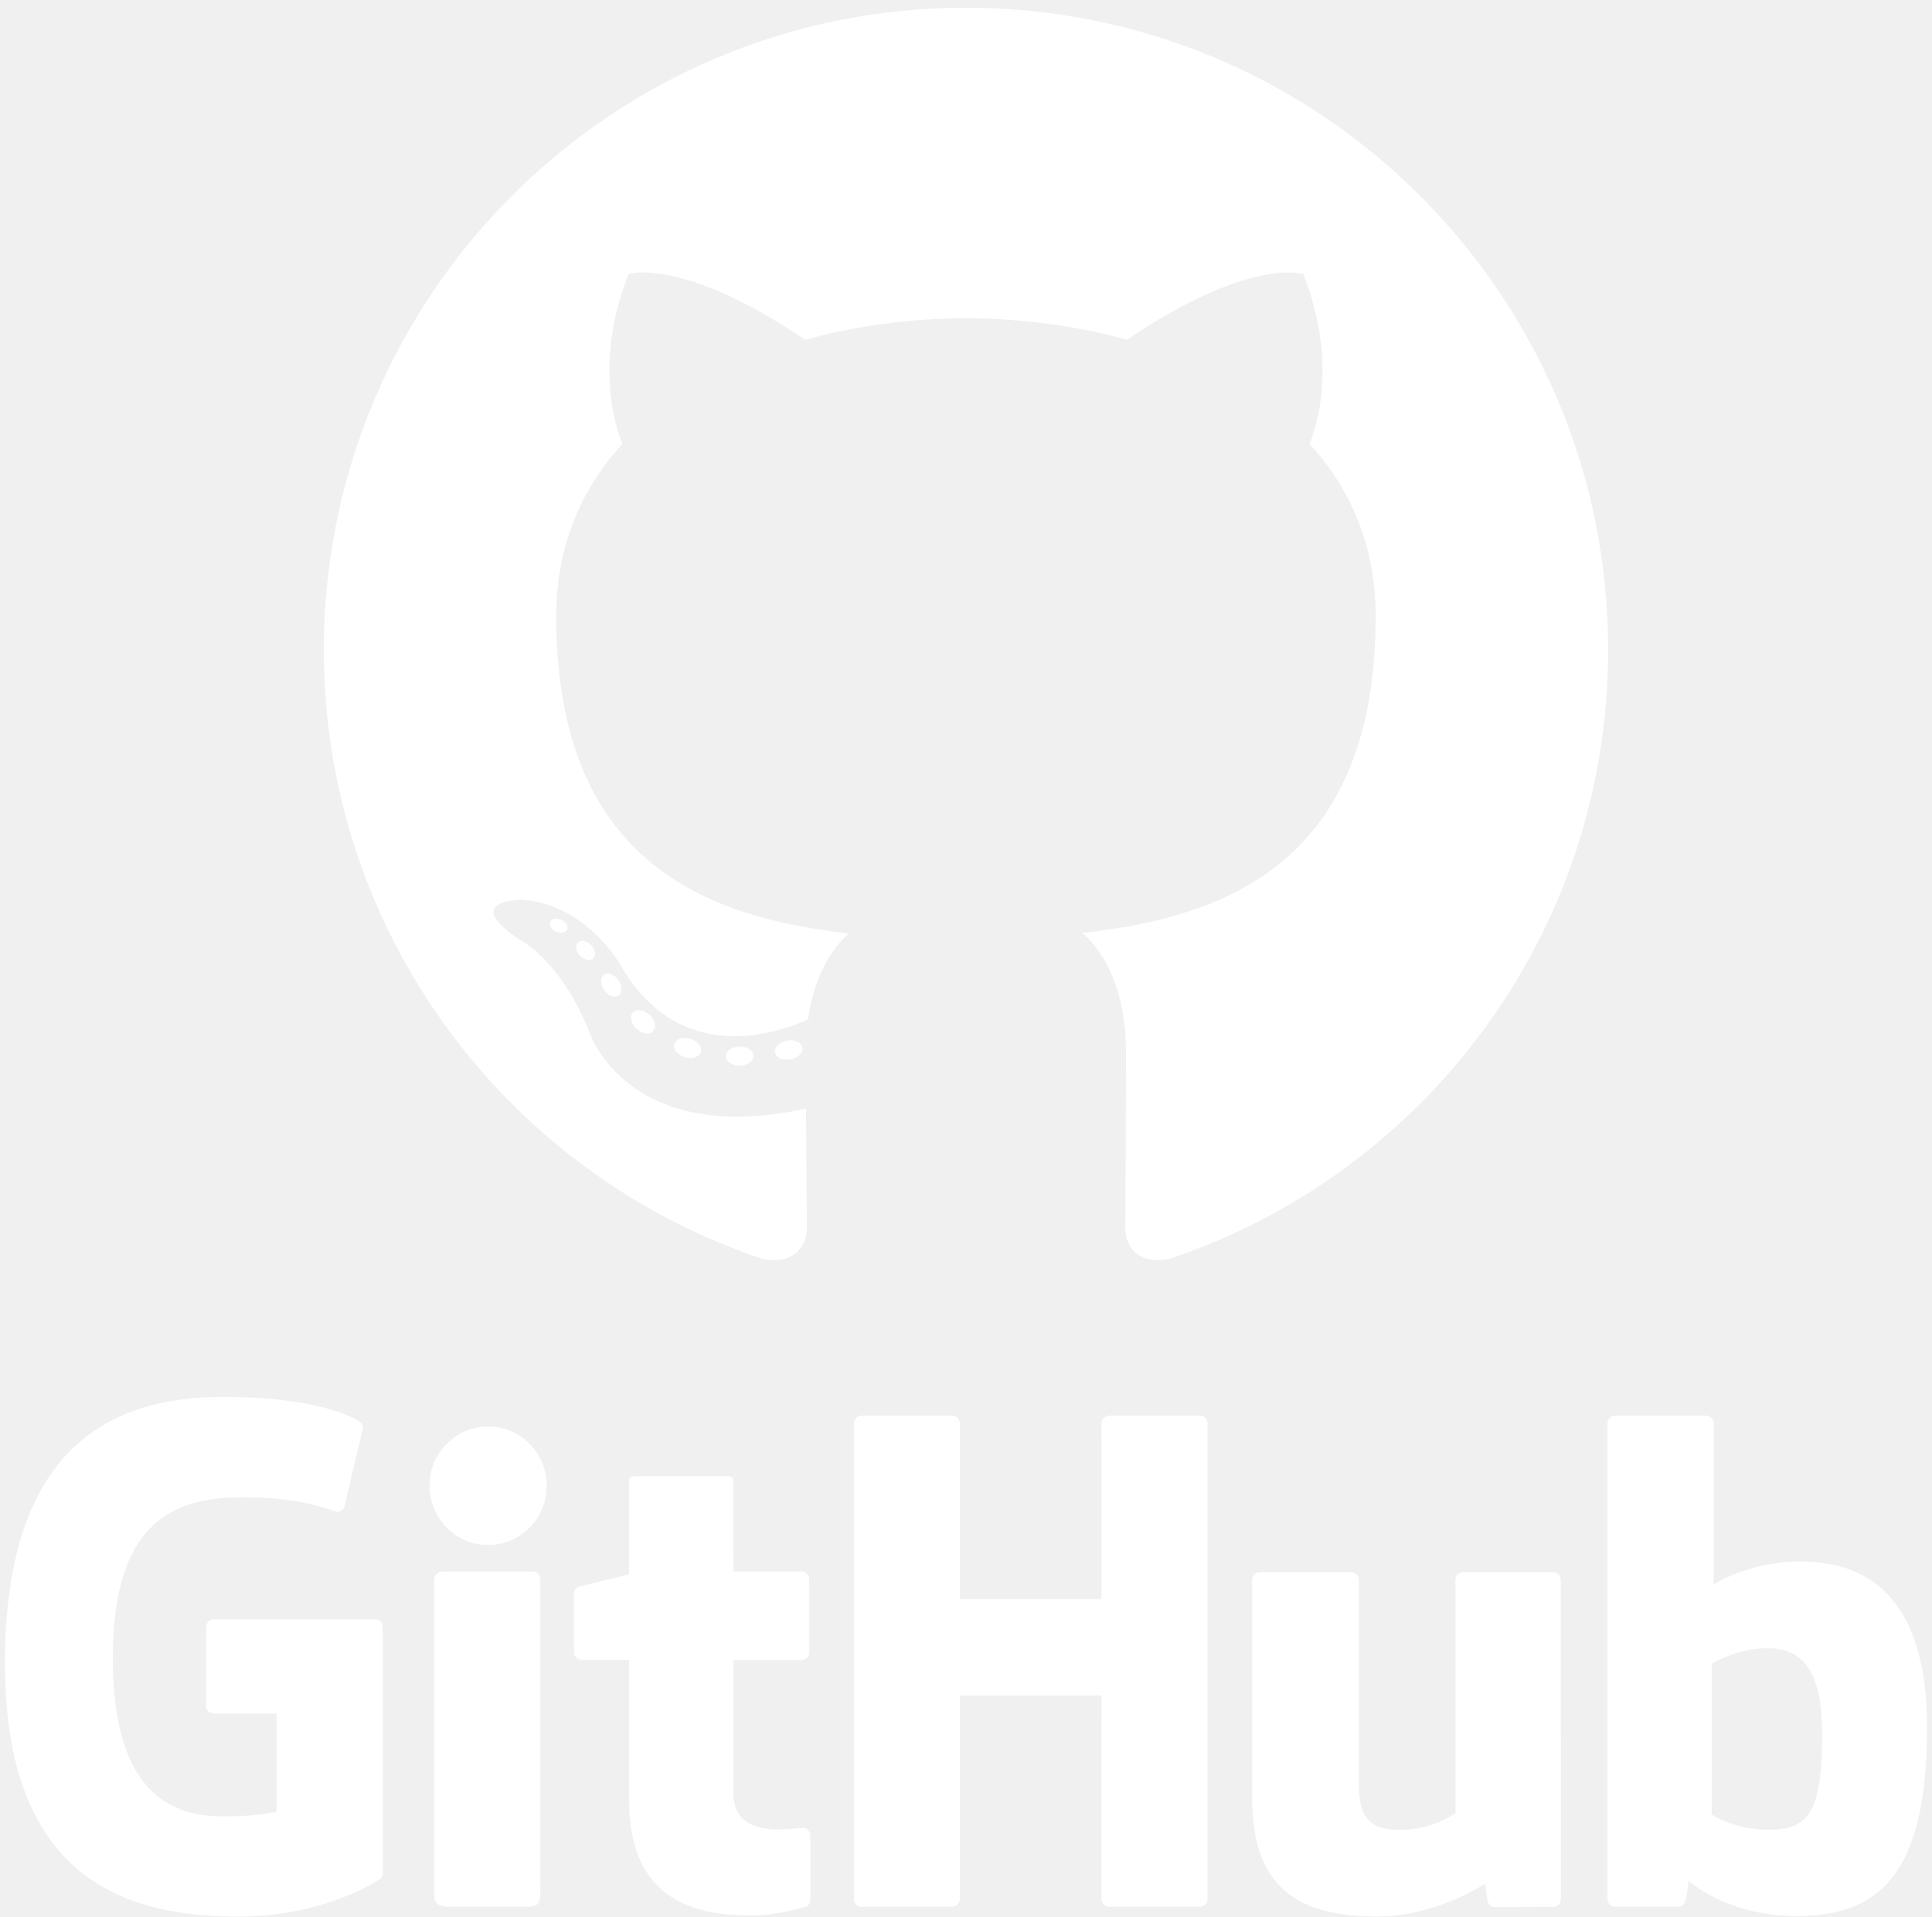
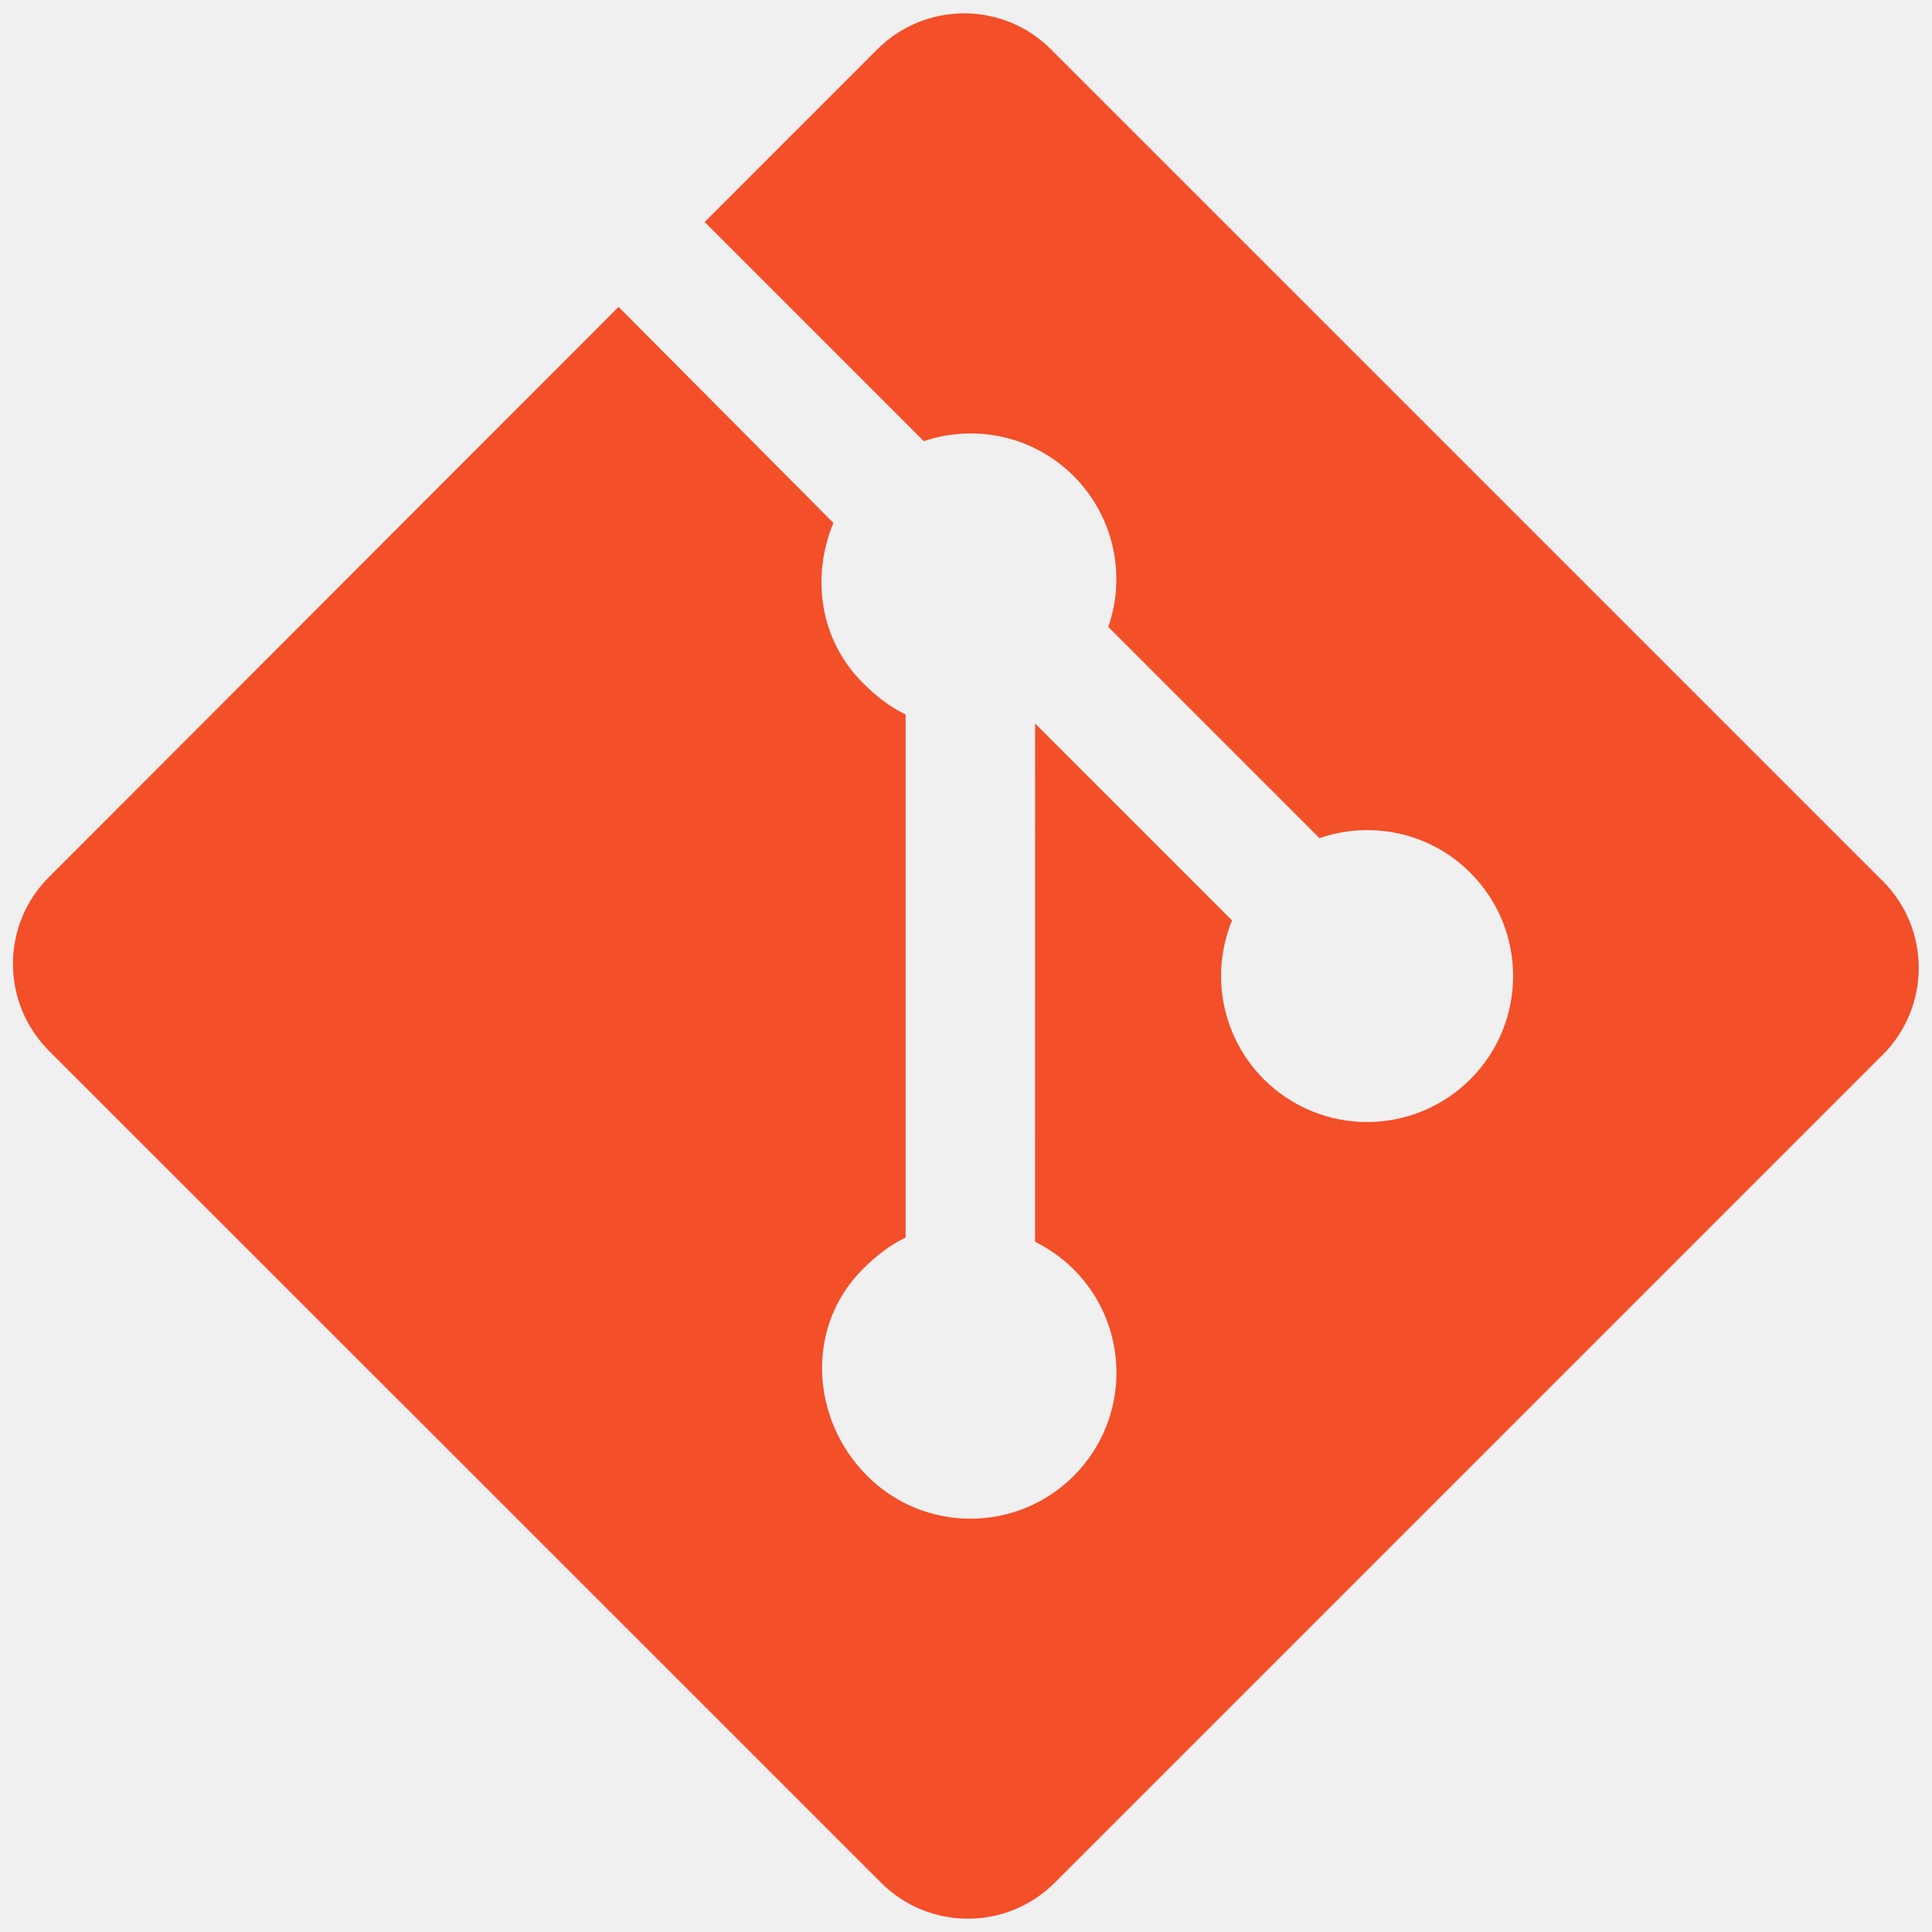
- <svg xmlns="http://www.w3.org/2000/svg" width="128" height="127" viewBox="0 0 128 127" fill="none">
-   <path fill-rule="evenodd" clip-rule="evenodd" d="M64 0.512C40.507 0.512 21.455 19.559 21.455 43.057C21.455 61.854 33.645 77.802 50.55 83.427C52.676 83.821 53.457 82.504 53.457 81.38C53.457 80.366 53.417 77.014 53.399 73.46C41.562 76.033 39.065 68.44 39.065 68.44C37.13 63.522 34.341 62.214 34.341 62.214C30.481 59.574 34.631 59.628 34.631 59.628C38.904 59.928 41.154 64.013 41.154 64.013C44.948 70.517 51.107 68.636 53.534 67.549C53.917 64.799 55.019 62.921 56.236 61.859C46.786 60.784 36.852 57.135 36.852 40.833C36.852 36.188 38.514 32.393 41.236 29.413C40.794 28.341 39.338 24.013 41.648 18.153C41.648 18.153 45.22 17.011 53.348 22.516C56.743 21.573 60.383 21.1 63.998 21.084C67.614 21.101 71.256 21.574 74.656 22.516C82.776 17.012 86.344 18.154 86.344 18.154C88.66 24.014 87.204 28.341 86.762 29.414C89.49 32.392 91.14 36.188 91.14 40.834C91.14 57.174 81.187 60.772 71.713 61.824C73.239 63.144 74.599 65.734 74.599 69.704C74.599 75.396 74.551 79.977 74.551 81.378C74.551 82.508 75.317 83.836 77.473 83.418C94.369 77.786 106.543 61.844 106.543 43.053C106.545 19.56 87.497 0.512 64 0.512Z" fill="white" />
-   <path d="M37.57 61.596C37.475 61.808 37.142 61.871 36.84 61.726C36.53 61.586 36.358 61.299 36.458 61.086C36.548 60.87 36.882 60.809 37.191 60.954C37.501 61.094 37.676 61.384 37.57 61.596ZM39.293 63.52C39.09 63.707 38.693 63.62 38.423 63.322C38.145 63.025 38.093 62.628 38.299 62.438C38.507 62.25 38.892 62.338 39.169 62.635C39.449 62.935 39.504 63.328 39.292 63.519L39.293 63.52ZM40.97 65.968C40.71 66.15 40.283 65.98 40.02 65.601C39.758 65.224 39.758 64.771 40.025 64.588C40.289 64.406 40.709 64.57 40.975 64.945C41.237 65.33 41.237 65.784 40.97 65.968ZM43.268 68.336C43.035 68.593 42.538 68.524 42.175 68.173C41.803 67.83 41.7 67.343 41.933 67.086C42.17 66.829 42.669 66.901 43.035 67.249C43.405 67.591 43.517 68.08 43.268 68.336ZM46.44 69.71C46.336 70.044 45.858 70.195 45.376 70.054C44.894 69.908 44.58 69.518 44.676 69.182C44.776 68.846 45.258 68.689 45.743 68.84C46.223 68.984 46.539 69.37 46.44 69.71ZM49.92 69.965C49.933 70.315 49.524 70.607 49.018 70.613C48.51 70.625 48.098 70.341 48.092 69.995C48.092 69.641 48.492 69.353 49 69.345C49.506 69.335 49.92 69.617 49.92 69.965ZM53.16 69.414C53.22 69.756 52.87 70.108 52.367 70.201C51.873 70.293 51.417 70.081 51.353 69.741C51.293 69.391 51.65 69.041 52.143 68.949C52.646 68.861 53.096 69.066 53.16 69.414Z" fill="white" />
-   <path d="M24.855 107.302H14.155C14.023 107.302 13.895 107.355 13.802 107.448C13.708 107.542 13.655 107.669 13.655 107.802V113.034C13.655 113.167 13.708 113.294 13.802 113.388C13.895 113.481 14.023 113.534 14.155 113.534H18.328V120.034C18.328 120.034 17.391 120.354 14.798 120.354C11.742 120.354 7.471 119.238 7.471 109.846C7.471 100.453 11.919 99.216 16.095 99.216C19.709 99.216 21.265 99.852 22.257 100.159C22.567 100.253 22.857 99.943 22.857 99.667L24.05 94.612C24.052 94.536 24.036 94.461 24.002 94.393C23.969 94.325 23.919 94.267 23.858 94.222C23.455 93.934 21.001 92.562 14.8 92.562C7.656 92.562 0.328 95.6 0.328 110.212C0.328 124.822 8.718 126.999 15.788 126.999C21.642 126.999 25.193 124.497 25.193 124.497C25.339 124.417 25.355 124.212 25.355 124.117V107.801C25.355 107.668 25.302 107.541 25.209 107.447C25.115 107.354 24.988 107.302 24.855 107.302ZM79.506 93.81H73.48C73.414 93.81 73.349 93.823 73.289 93.849C73.228 93.874 73.173 93.912 73.127 93.958C73.081 94.005 73.044 94.06 73.019 94.121C72.994 94.182 72.982 94.247 72.982 94.313L72.984 105.957H63.592V94.313C63.593 94.247 63.58 94.182 63.555 94.121C63.531 94.061 63.494 94.005 63.448 93.959C63.402 93.912 63.347 93.875 63.286 93.849C63.226 93.824 63.161 93.81 63.095 93.81H57.07C57.004 93.81 56.939 93.823 56.879 93.849C56.818 93.874 56.763 93.912 56.717 93.958C56.67 94.005 56.634 94.06 56.609 94.121C56.584 94.182 56.572 94.247 56.572 94.313V125.843C56.572 126.12 56.796 126.346 57.07 126.346H63.095C63.161 126.346 63.226 126.332 63.286 126.307C63.347 126.281 63.402 126.244 63.448 126.197C63.494 126.15 63.531 126.095 63.556 126.034C63.58 125.973 63.593 125.908 63.592 125.842V112.356H72.984L72.968 125.842C72.968 126.12 73.192 126.346 73.468 126.346H79.506C79.572 126.346 79.637 126.332 79.698 126.307C79.758 126.281 79.813 126.244 79.859 126.197C79.905 126.15 79.942 126.095 79.966 126.034C79.991 125.973 80.004 125.908 80.003 125.842V94.312C80.004 94.246 79.991 94.181 79.967 94.12C79.942 94.059 79.906 94.004 79.859 93.957C79.813 93.911 79.758 93.874 79.698 93.848C79.637 93.823 79.572 93.81 79.506 93.81ZM32.34 94.527C30.196 94.527 28.456 96.28 28.456 98.45C28.456 100.617 30.196 102.375 32.34 102.375C34.486 102.375 36.225 100.617 36.225 98.45C36.225 96.28 34.485 94.527 32.34 94.527ZM35.296 104.135H29.29C29.014 104.135 28.768 104.419 28.768 104.695V125.547C28.768 126.16 29.15 126.342 29.644 126.342H35.054C35.649 126.342 35.794 126.05 35.794 125.537V104.638C35.794 104.572 35.782 104.507 35.757 104.446C35.732 104.386 35.695 104.33 35.649 104.284C35.603 104.237 35.548 104.2 35.487 104.175C35.427 104.149 35.362 104.135 35.296 104.135ZM102.902 104.182H96.922C96.856 104.182 96.791 104.196 96.731 104.222C96.671 104.247 96.616 104.284 96.57 104.331C96.524 104.378 96.487 104.433 96.463 104.494C96.438 104.555 96.426 104.62 96.426 104.686V120.146C96.426 120.146 94.906 121.256 92.751 121.256C90.596 121.256 90.024 120.279 90.024 118.168V104.686C90.025 104.62 90.012 104.555 89.987 104.494C89.963 104.433 89.926 104.378 89.88 104.331C89.834 104.284 89.779 104.247 89.719 104.221C89.658 104.196 89.593 104.182 89.527 104.182H83.459C83.326 104.183 83.199 104.237 83.106 104.331C83.013 104.426 82.961 104.553 82.961 104.686V119.188C82.961 125.458 86.456 126.992 91.263 126.992C95.207 126.992 98.387 124.812 98.387 124.812C98.387 124.812 98.537 125.962 98.607 126.097C98.677 126.233 98.854 126.37 99.047 126.37L102.907 126.353C102.973 126.353 103.038 126.339 103.099 126.314C103.16 126.289 103.215 126.251 103.262 126.205C103.308 126.158 103.345 126.102 103.37 126.041C103.395 125.98 103.407 125.915 103.407 125.849L103.404 104.683C103.404 104.55 103.351 104.423 103.257 104.329C103.164 104.235 103.037 104.182 102.904 104.181L102.902 104.182ZM119.244 103.474C115.848 103.474 113.538 104.989 113.538 104.989V94.312C113.539 94.246 113.526 94.181 113.501 94.12C113.476 94.06 113.44 94.004 113.394 93.957C113.348 93.911 113.293 93.874 113.232 93.848C113.172 93.823 113.107 93.809 113.041 93.809H107C106.934 93.809 106.869 93.822 106.808 93.847C106.747 93.873 106.692 93.91 106.646 93.957C106.599 94.003 106.562 94.059 106.537 94.12C106.512 94.181 106.5 94.246 106.5 94.312V125.842C106.5 125.908 106.512 125.973 106.537 126.034C106.562 126.095 106.599 126.151 106.646 126.197C106.692 126.244 106.747 126.281 106.808 126.307C106.869 126.332 106.934 126.345 107 126.345H111.192C111.382 126.345 111.524 126.248 111.629 126.077C111.732 125.907 111.883 124.623 111.883 124.623C111.883 124.623 114.353 126.963 119.031 126.963C124.521 126.963 127.671 124.179 127.671 114.461C127.671 104.743 122.641 103.473 119.243 103.473L119.244 103.474ZM116.884 121.238C114.811 121.175 113.404 120.234 113.404 120.234V110.249C113.404 110.249 114.792 109.399 116.494 109.245C118.647 109.052 120.722 109.703 120.722 114.839C120.722 120.256 119.787 121.325 116.885 121.237L116.884 121.238ZM53.195 121.12C52.932 121.12 52.258 121.227 51.565 121.227C49.345 121.227 48.592 120.195 48.592 118.859V109.993H53.112C53.178 109.993 53.243 109.98 53.304 109.955C53.365 109.929 53.421 109.892 53.467 109.845C53.514 109.798 53.55 109.743 53.575 109.682C53.6 109.62 53.613 109.555 53.612 109.489V104.633C53.612 104.567 53.6 104.502 53.575 104.441C53.55 104.38 53.513 104.325 53.466 104.278C53.42 104.231 53.365 104.194 53.304 104.169C53.243 104.144 53.178 104.131 53.112 104.131H48.592L48.585 98.161C48.585 97.934 48.469 97.821 48.207 97.821H42.047C41.809 97.821 41.68 97.927 41.68 98.156V104.326C41.68 104.326 38.593 105.071 38.385 105.131C38.281 105.161 38.19 105.224 38.125 105.311C38.06 105.398 38.025 105.503 38.025 105.611V109.488C38.025 109.554 38.037 109.619 38.062 109.68C38.087 109.74 38.123 109.796 38.169 109.842C38.216 109.889 38.27 109.926 38.331 109.952C38.392 109.977 38.456 109.991 38.522 109.991H41.68V119.319C41.68 126.249 46.54 126.929 49.82 126.929C51.317 126.929 53.11 126.449 53.406 126.339C53.586 126.272 53.689 126.087 53.689 125.886L53.693 121.621C53.691 121.489 53.638 121.363 53.544 121.269C53.451 121.175 53.325 121.122 53.193 121.119L53.195 121.12Z" fill="white" />
+ <svg xmlns="http://www.w3.org/2000/svg" width="128" height="128" viewBox="0 0 128 128" fill="none">
+   <path d="M124.742 58.378L69.625 3.264C66.453 0.09 61.305 0.09 58.128 3.264L46.685 14.71L61.203 29.228C64.578 28.089 68.446 28.853 71.135 31.542C72.417 32.825 73.311 34.442 73.717 36.209C74.122 37.976 74.022 39.822 73.428 41.535L87.42 55.529C90.805 54.362 94.712 55.116 97.414 57.824C101.194 61.601 101.194 67.724 97.414 71.503C96.516 72.402 95.449 73.115 94.275 73.601C93.102 74.088 91.843 74.338 90.573 74.338C89.302 74.338 88.044 74.088 86.87 73.601C85.696 73.115 84.629 72.402 83.731 71.503C82.382 70.153 81.462 68.433 81.087 66.561C80.713 64.689 80.9 62.748 81.626 60.982L68.578 47.933L68.576 82.274C69.523 82.74 70.387 83.358 71.135 84.102C74.914 87.879 74.914 94 71.135 97.785C67.356 101.562 61.231 101.562 57.456 97.785C53.678 94.001 53.368 87.88 57.145 84.102C58.079 83.169 59 82.464 60 81.992V47.333C59 46.861 58.08 46.161 57.144 45.222C54.283 42.362 53.748 38.162 55.216 34.646L40.983 20.333L3.229 58.123C0.054 61.3 0.074 66.448 3.249 69.623L58.375 124.737C61.548 127.911 66.7 127.911 69.878 124.737L124.738 69.879C127.913 66.703 127.916 61.552 124.742 58.378Z" fill="#F34F29" />
</svg>
